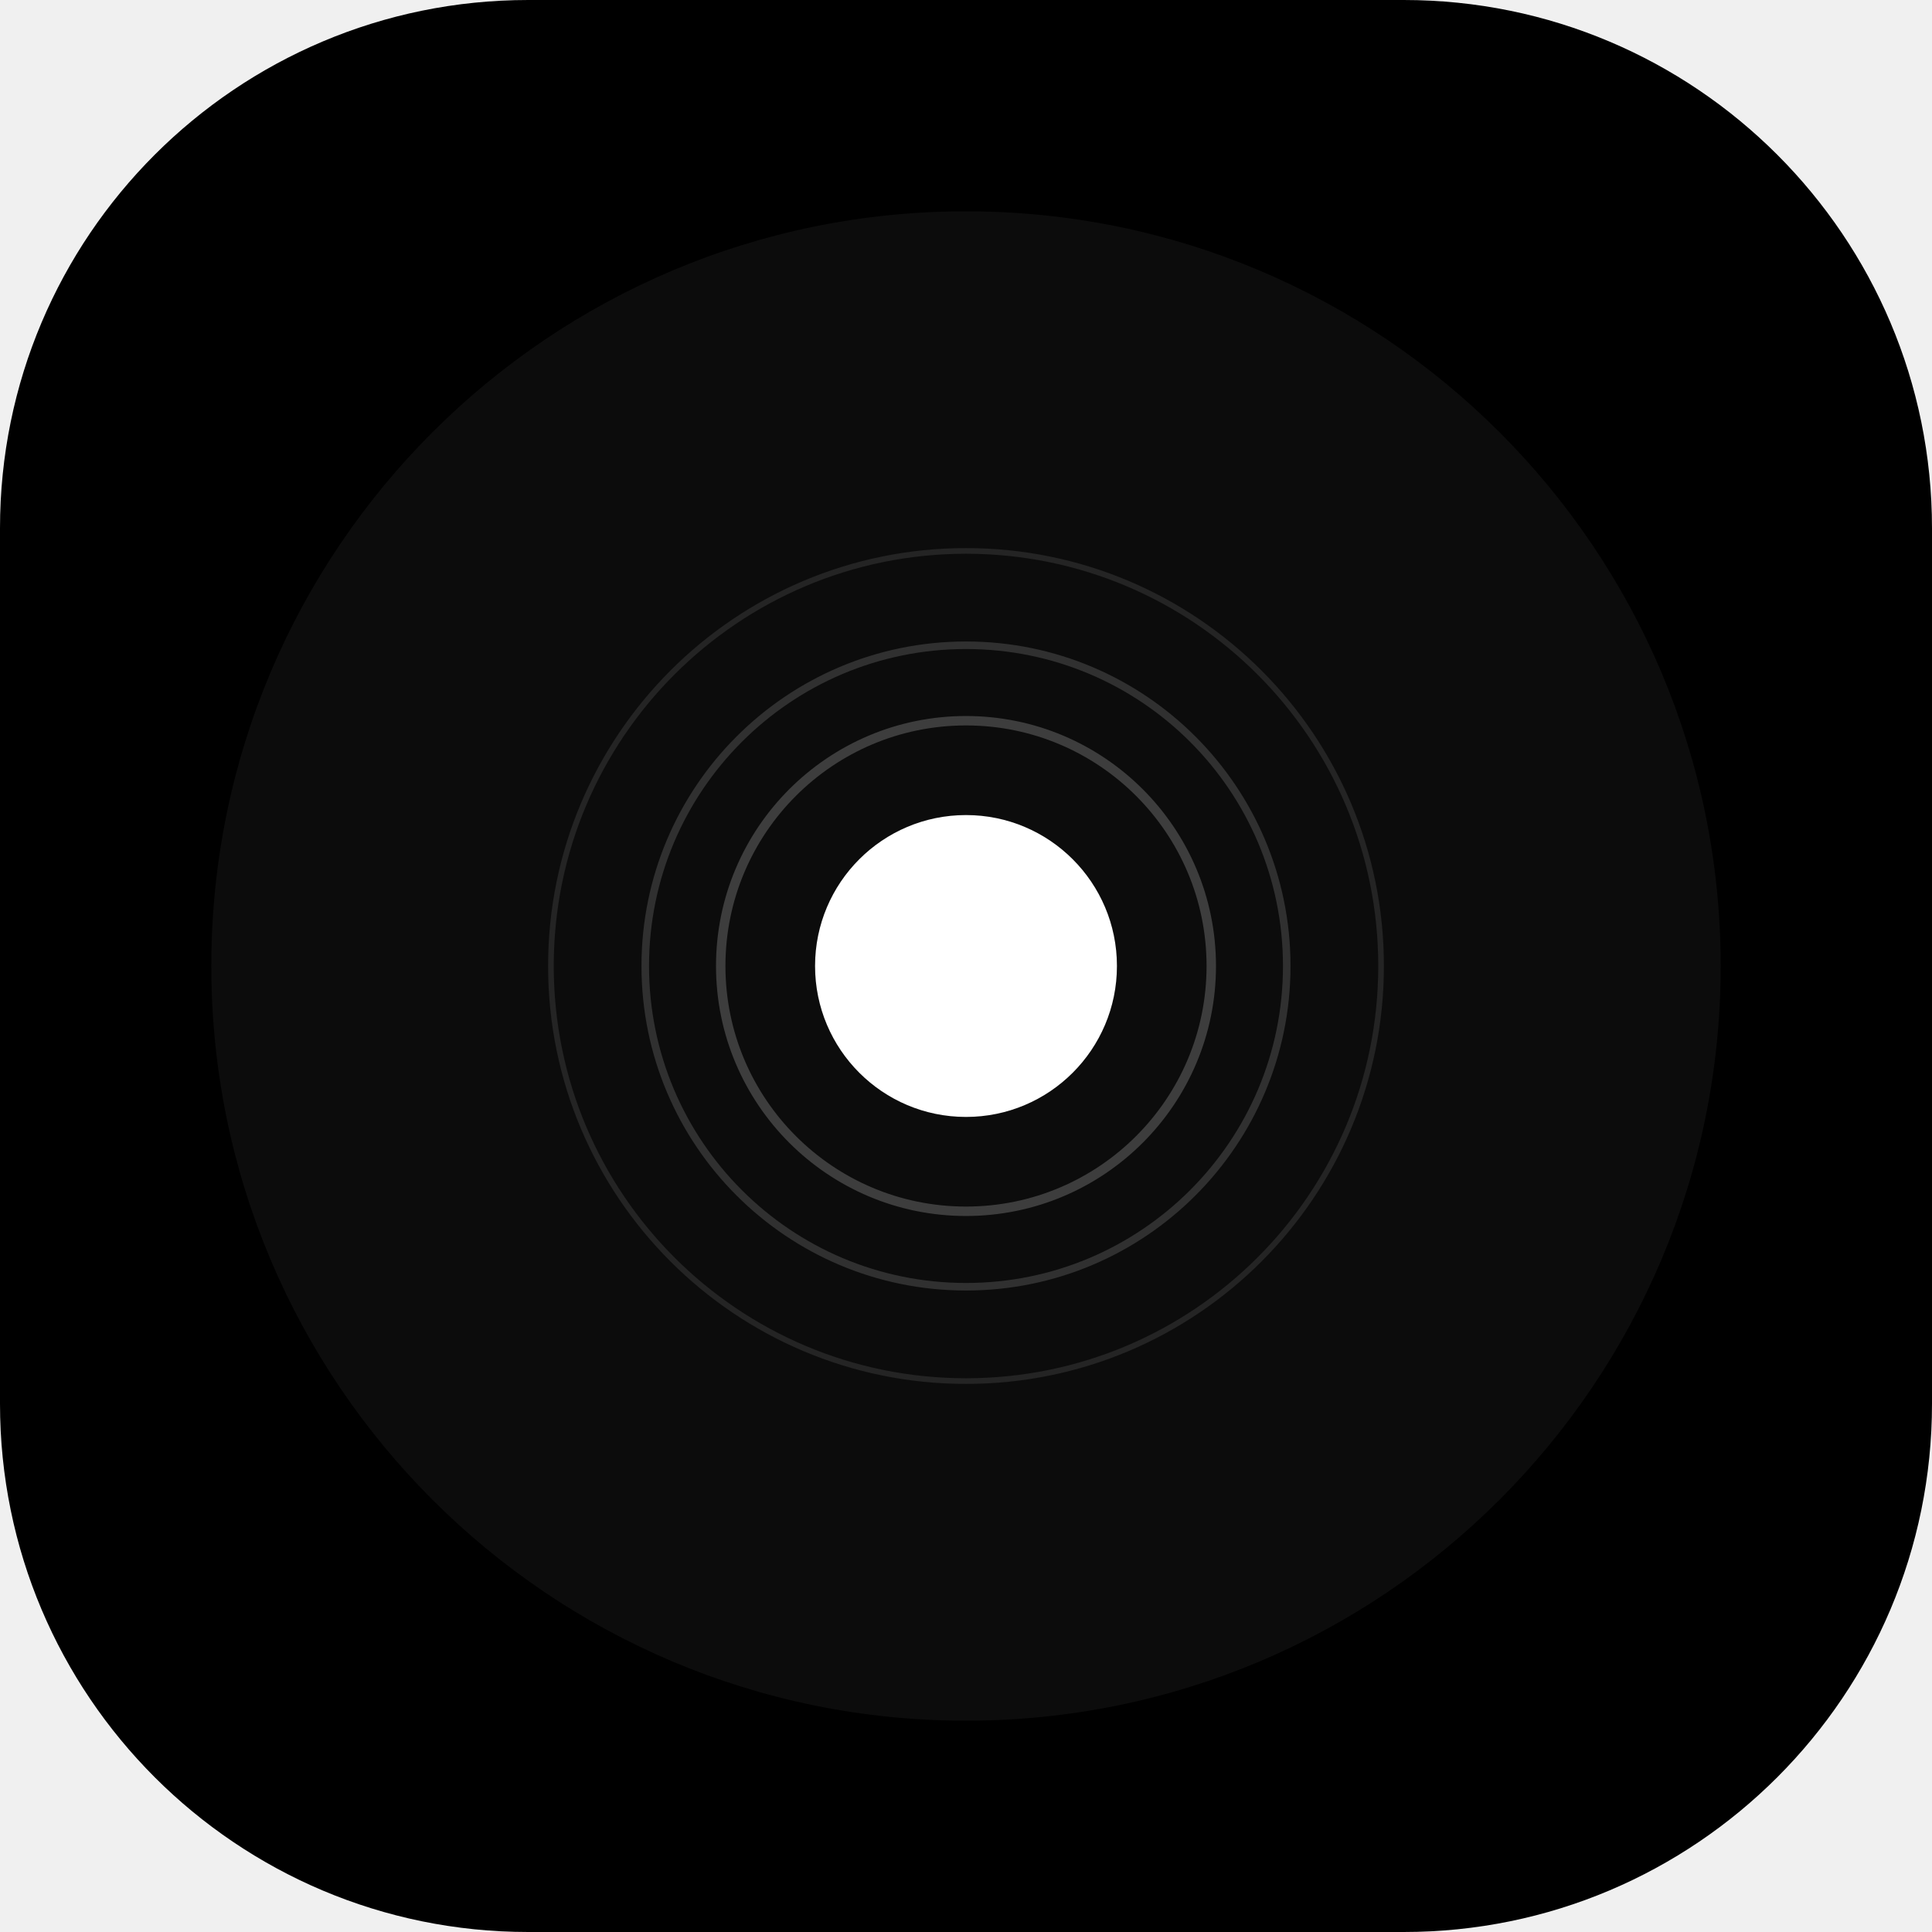
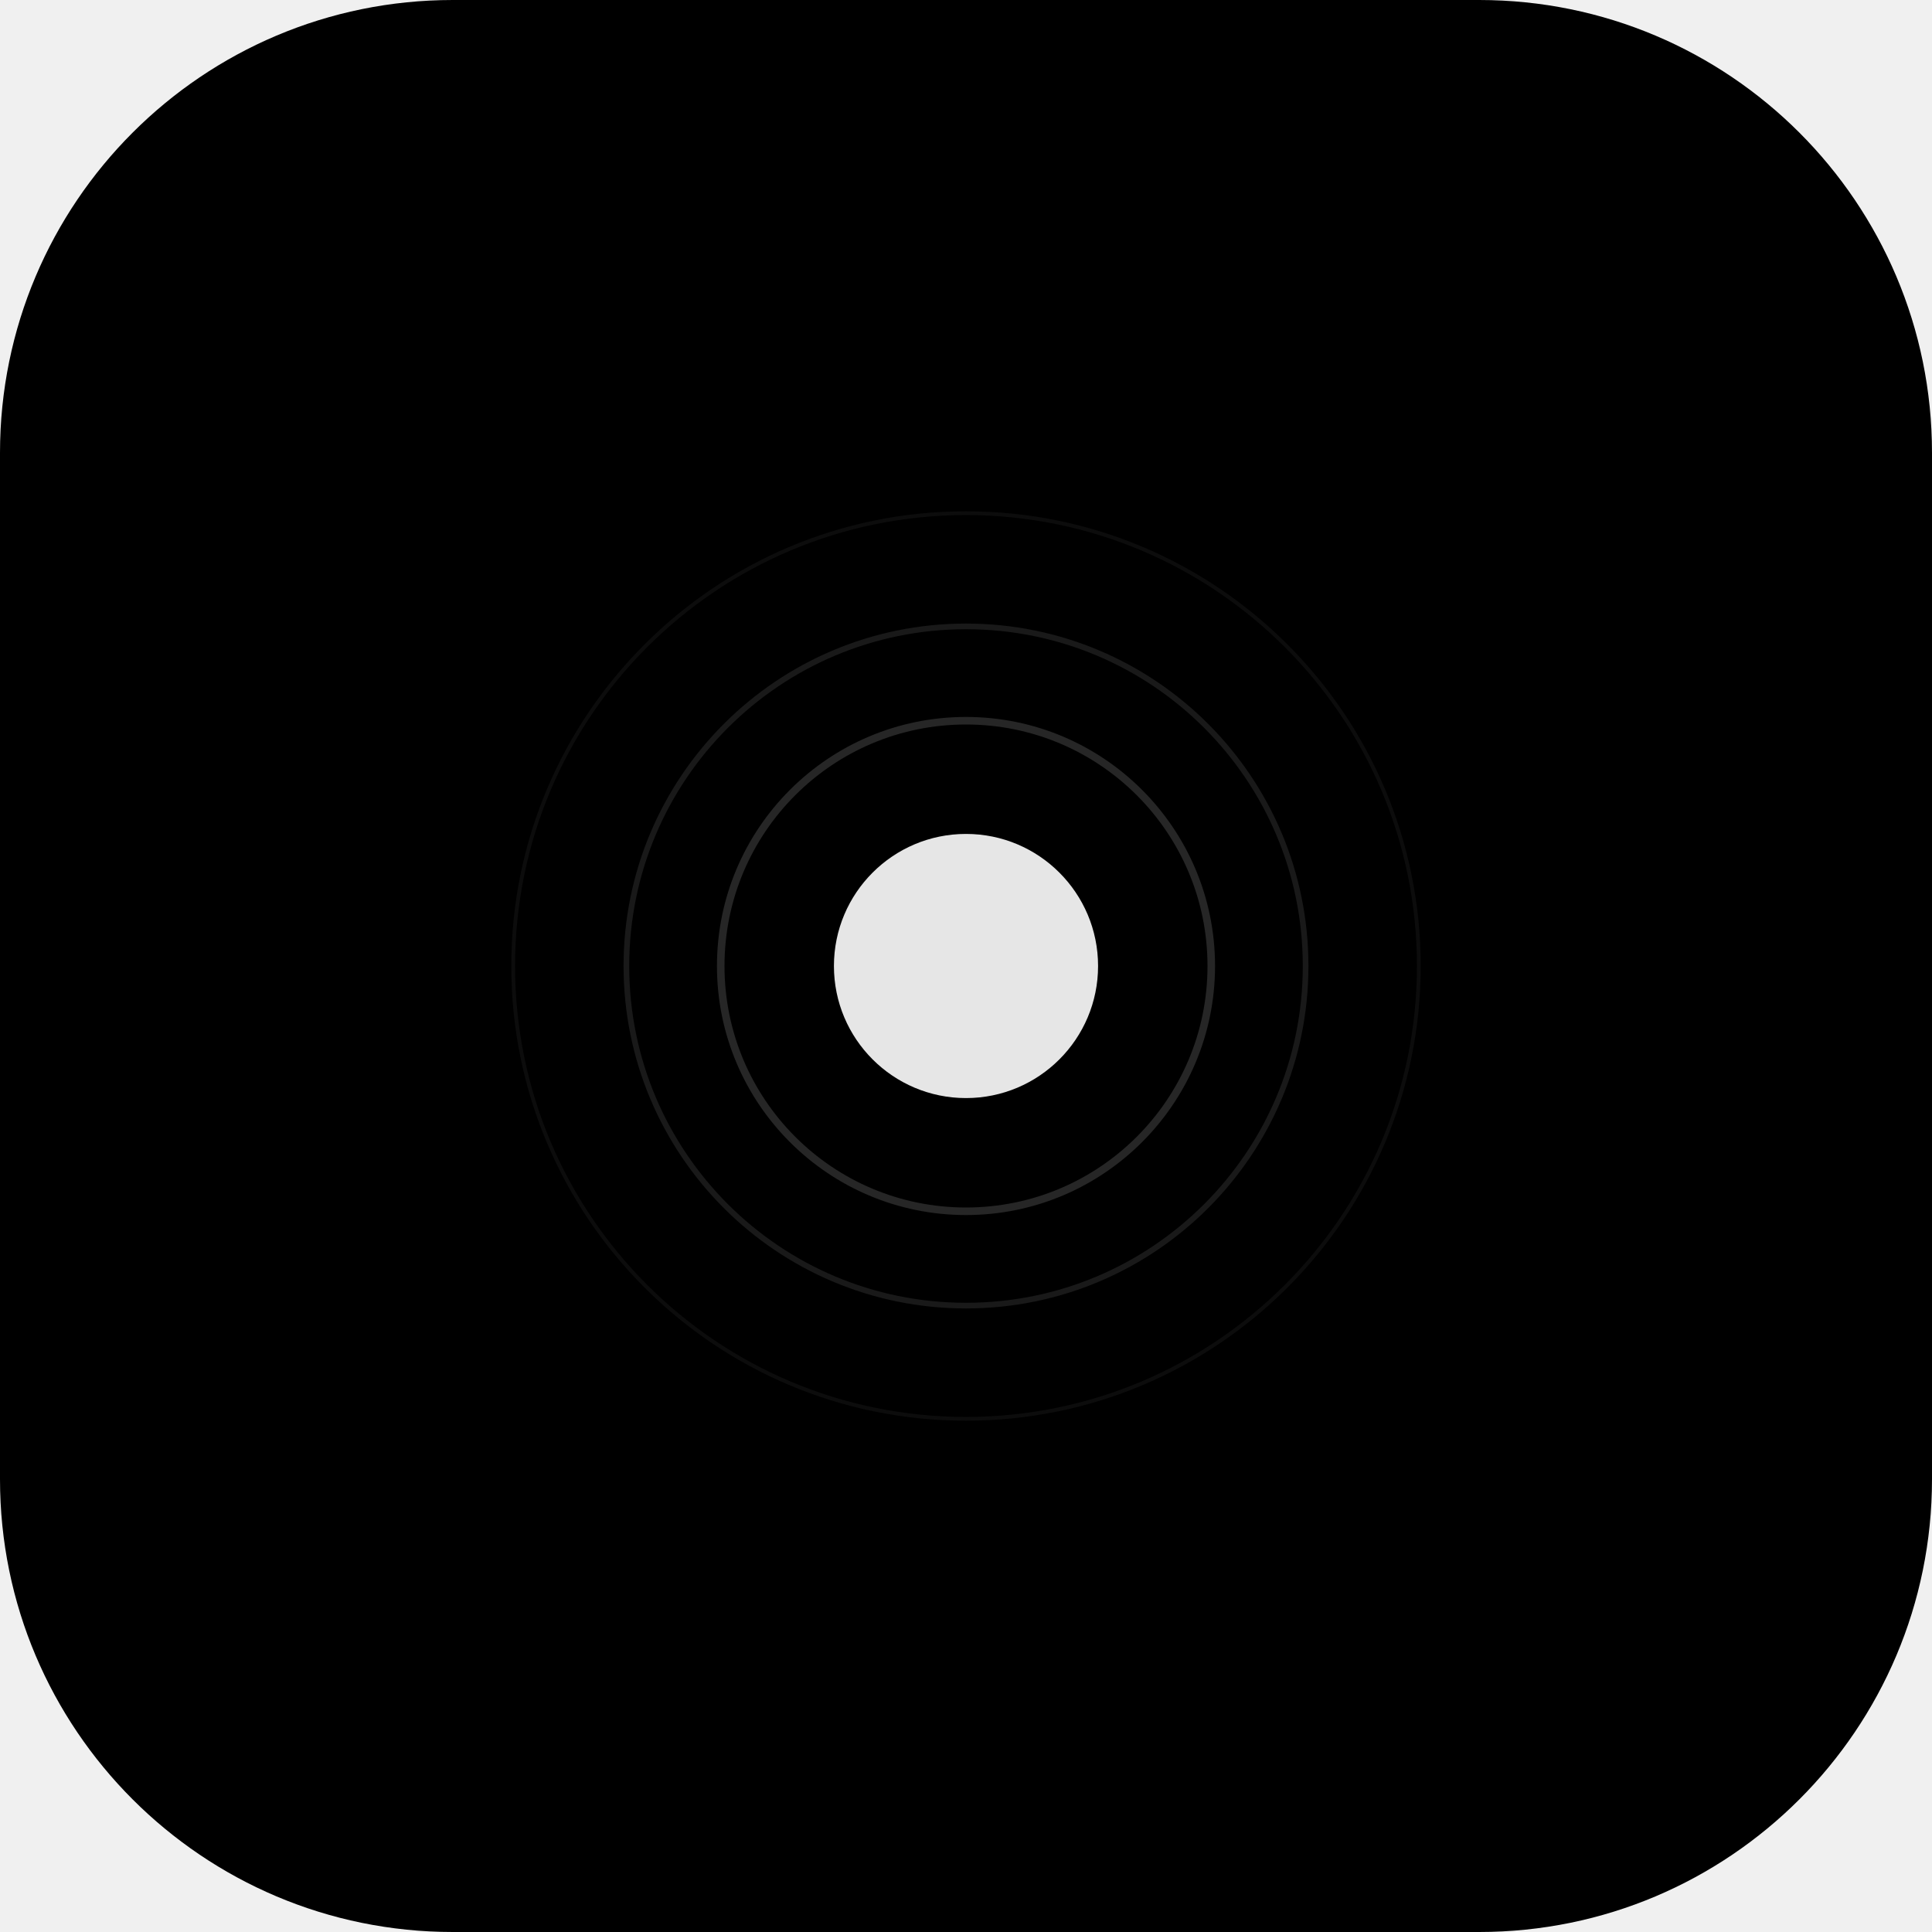
<svg xmlns="http://www.w3.org/2000/svg" width="512" height="512" viewBox="0 0 512 512" fill="none">
-   <rect width="512" height="512" rx="140" fill="#000000" />
-   <circle cx="256" cy="256" r="200" fill="white" fill-opacity="0.05" />
-   <circle cx="256" cy="256" r="110" stroke="white" stroke-width="1.5" stroke-opacity="0.1" fill="none" />
-   <circle cx="256" cy="256" r="85" stroke="white" stroke-width="2" stroke-opacity="0.15" fill="none" />
-   <circle cx="256" cy="256" r="65" stroke="white" stroke-width="2.5" stroke-opacity="0.2" fill="none" />
-   <circle cx="256" cy="256" r="40" fill="white" />
+   <rect width="512" height="512" rx="120" fill="#000000" />
+   <circle cx="256" cy="256" r="120" stroke="white" stroke-width="1" stroke-opacity="0.05" fill="none" />
+   <circle cx="256" cy="256" r="90" stroke="white" stroke-width="1.5" stroke-opacity="0.1" fill="none" />
+   <circle cx="256" cy="256" r="65" stroke="white" stroke-width="2" stroke-opacity="0.15" fill="none" />
+   <circle cx="256" cy="256" r="35" fill="white" fill-opacity="0.9" />
</svg>
